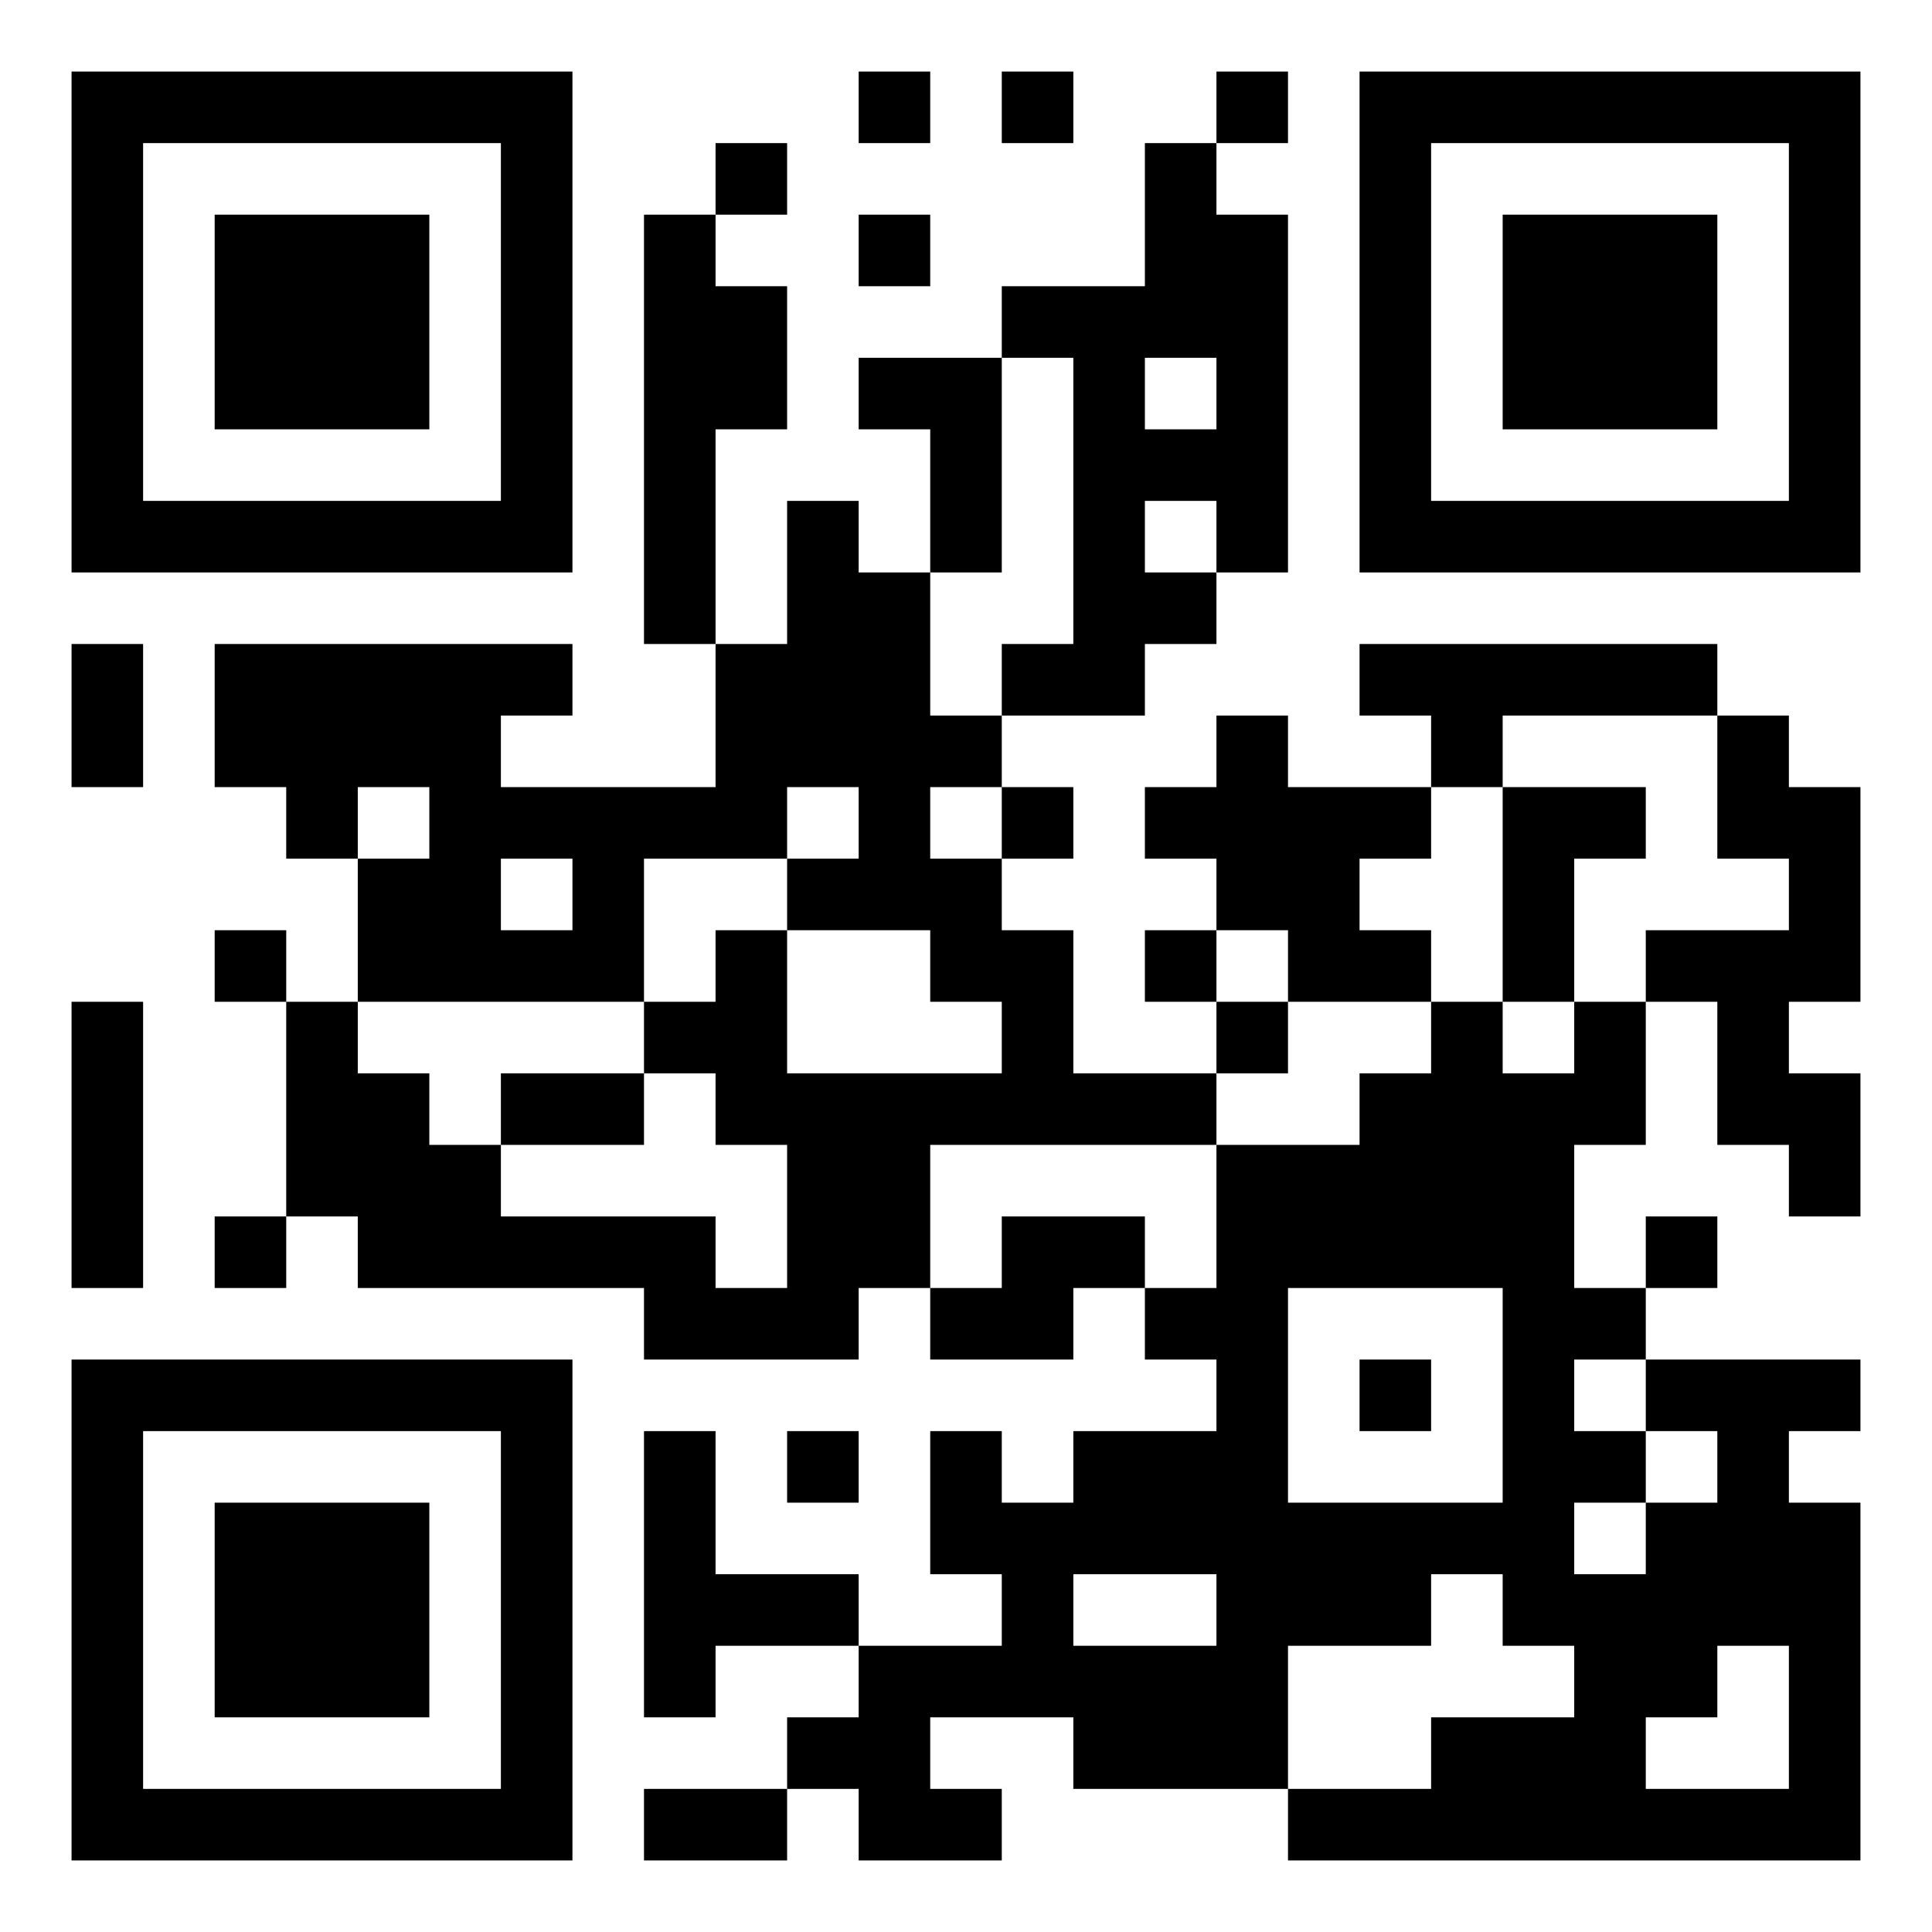
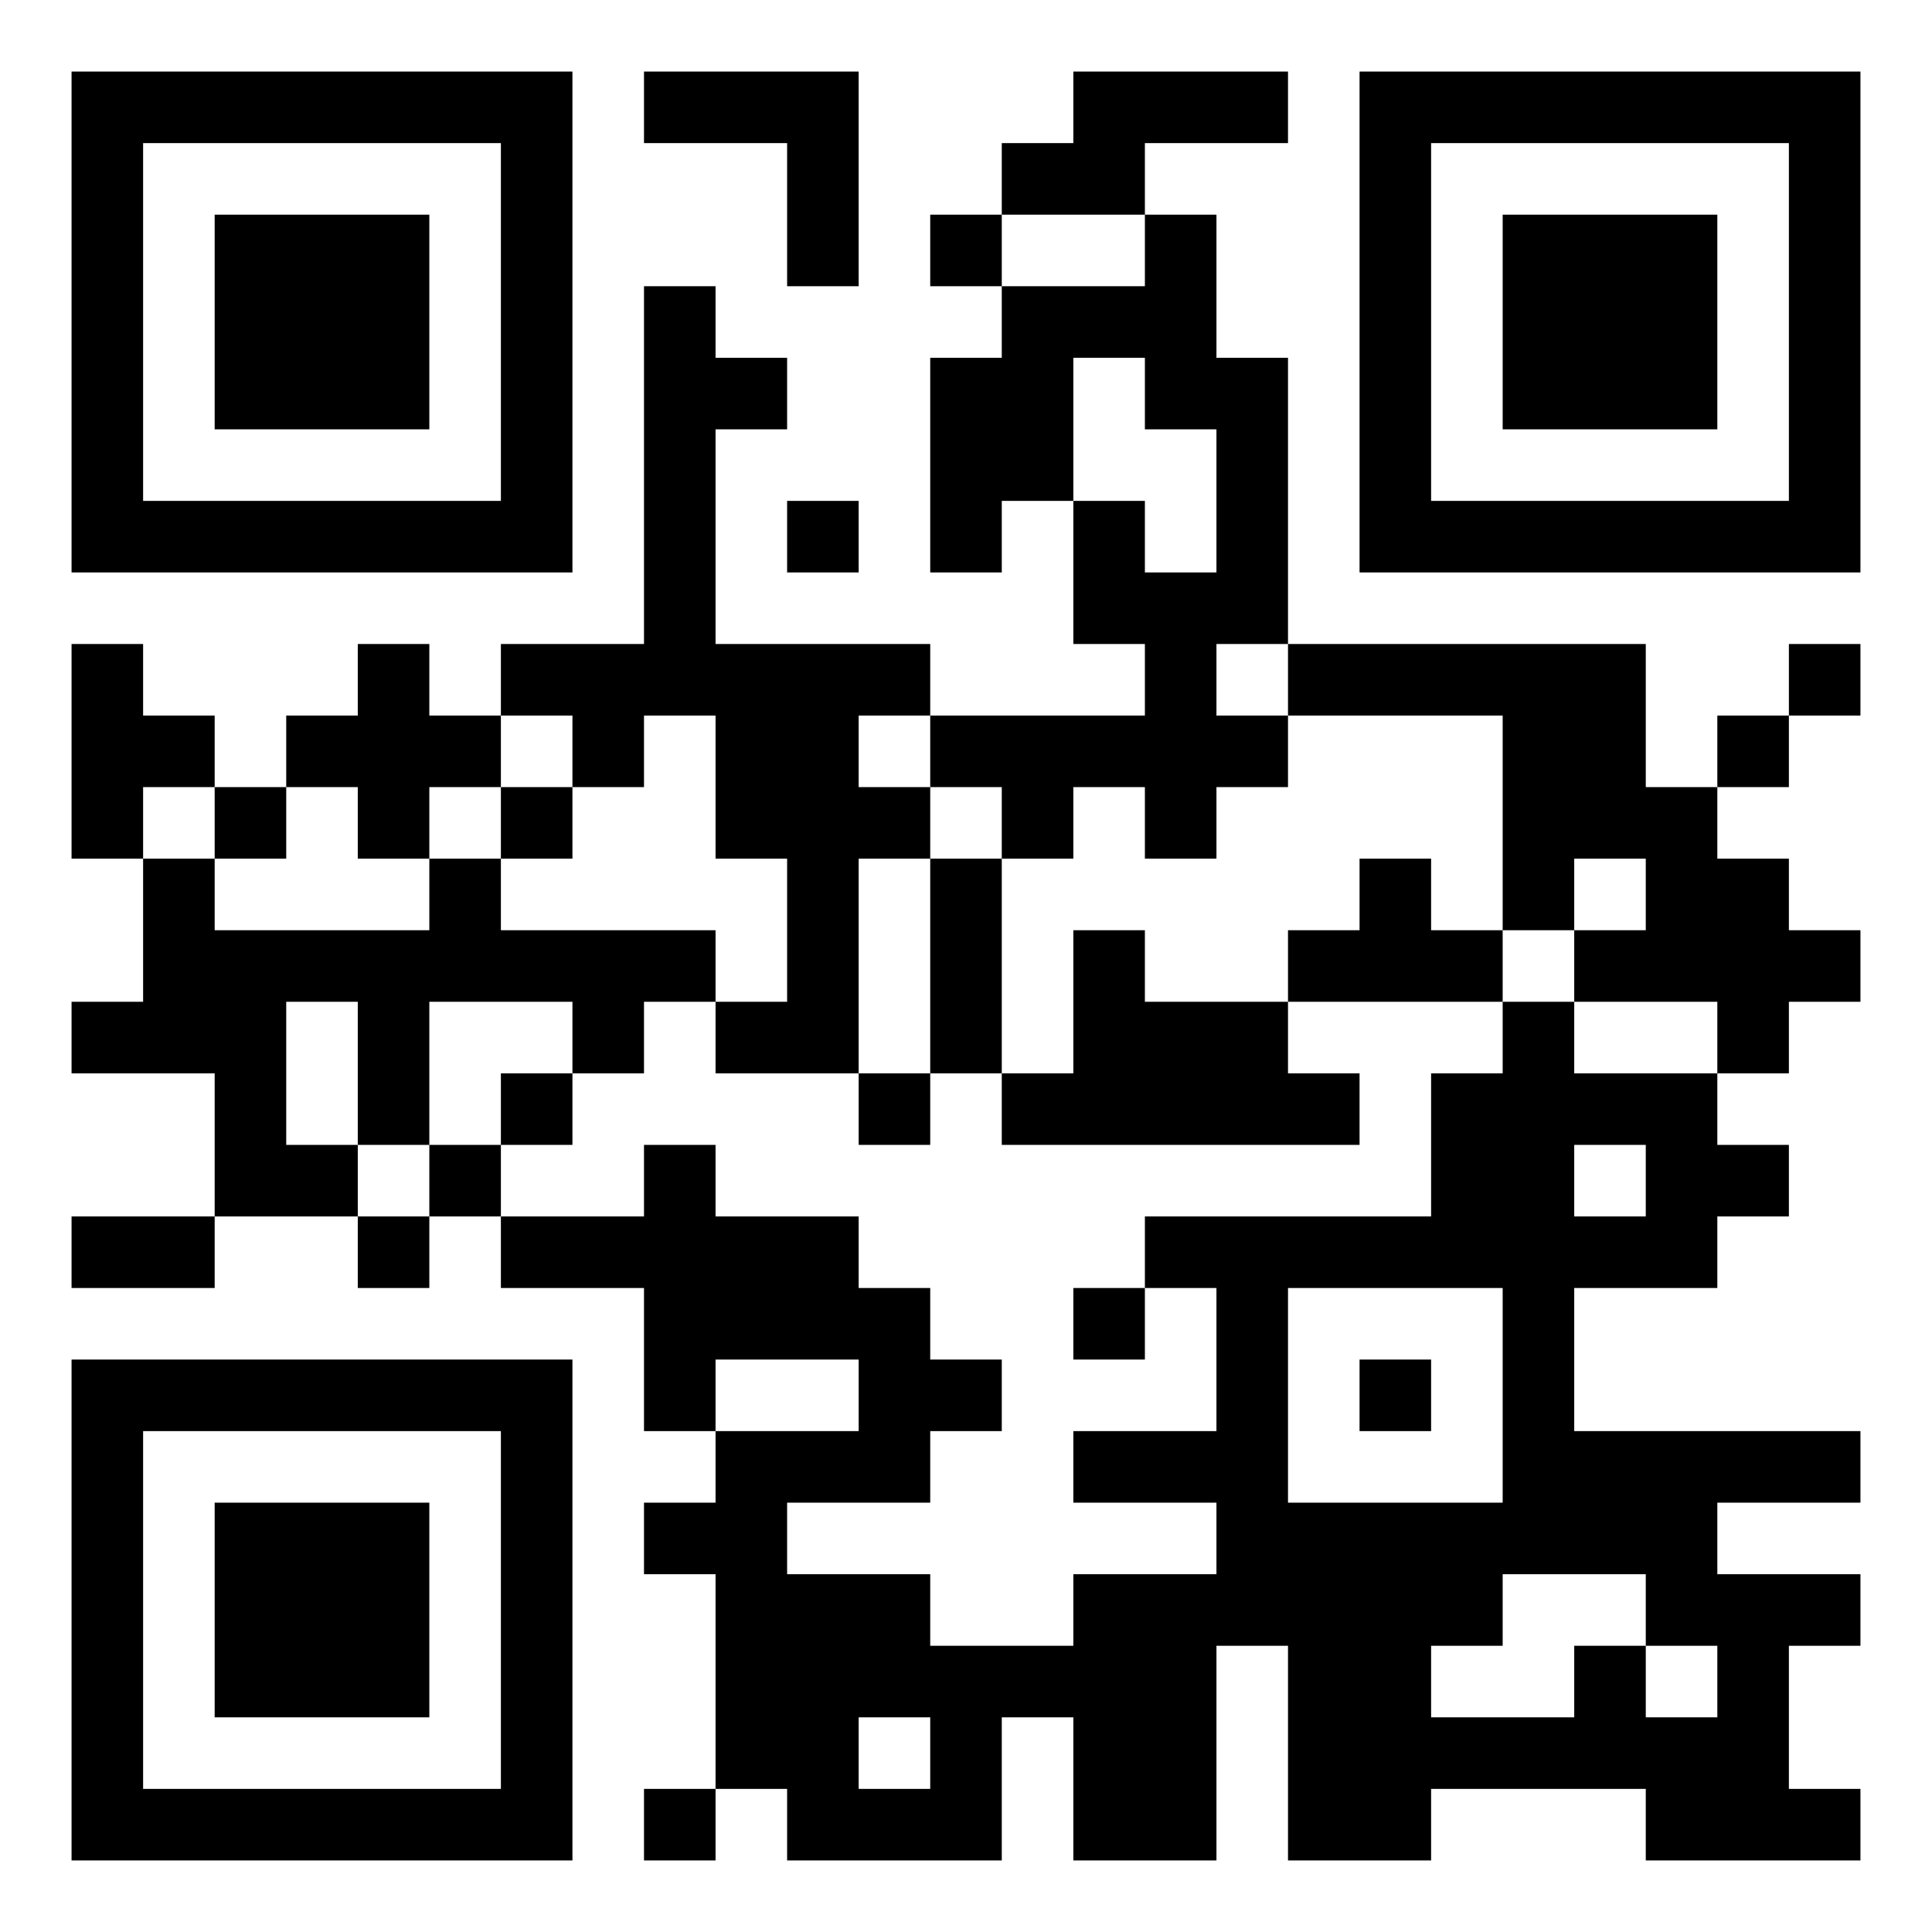
- <svg xmlns="http://www.w3.org/2000/svg" viewBox="0 0 27 27" preserveAspectRatio="xMidYMin meet" class="qr-code">
+ <svg xmlns="http://www.w3.org/2000/svg" viewBox="0 0 27 27" preserveAspectRatio="meet" class="qr-svg">
  <rect width="100%" height="100%" fill="white" />
-   <path d="M1 1h1v1h-1zM2 1h1v1h-1zM3 1h1v1h-1zM4 1h1v1h-1zM5 1h1v1h-1zM6 1h1v1h-1zM7 1h1v1h-1zM12 1h1v1h-1zM14 1h1v1h-1zM17 1h1v1h-1zM19 1h1v1h-1zM20 1h1v1h-1zM21 1h1v1h-1zM22 1h1v1h-1zM23 1h1v1h-1zM24 1h1v1h-1zM25 1h1v1h-1zM1 2h1v1h-1zM7 2h1v1h-1zM10 2h1v1h-1zM16 2h1v1h-1zM19 2h1v1h-1zM25 2h1v1h-1zM1 3h1v1h-1zM3 3h1v1h-1zM4 3h1v1h-1zM5 3h1v1h-1zM7 3h1v1h-1zM9 3h1v1h-1zM12 3h1v1h-1zM16 3h1v1h-1zM17 3h1v1h-1zM19 3h1v1h-1zM21 3h1v1h-1zM22 3h1v1h-1zM23 3h1v1h-1zM25 3h1v1h-1zM1 4h1v1h-1zM3 4h1v1h-1zM4 4h1v1h-1zM5 4h1v1h-1zM7 4h1v1h-1zM9 4h1v1h-1zM10 4h1v1h-1zM14 4h1v1h-1zM15 4h1v1h-1zM16 4h1v1h-1zM17 4h1v1h-1zM19 4h1v1h-1zM21 4h1v1h-1zM22 4h1v1h-1zM23 4h1v1h-1zM25 4h1v1h-1zM1 5h1v1h-1zM3 5h1v1h-1zM4 5h1v1h-1zM5 5h1v1h-1zM7 5h1v1h-1zM9 5h1v1h-1zM10 5h1v1h-1zM12 5h1v1h-1zM13 5h1v1h-1zM15 5h1v1h-1zM17 5h1v1h-1zM19 5h1v1h-1zM21 5h1v1h-1zM22 5h1v1h-1zM23 5h1v1h-1zM25 5h1v1h-1zM1 6h1v1h-1zM7 6h1v1h-1zM9 6h1v1h-1zM13 6h1v1h-1zM15 6h1v1h-1zM16 6h1v1h-1zM17 6h1v1h-1zM19 6h1v1h-1zM25 6h1v1h-1zM1 7h1v1h-1zM2 7h1v1h-1zM3 7h1v1h-1zM4 7h1v1h-1zM5 7h1v1h-1zM6 7h1v1h-1zM7 7h1v1h-1zM9 7h1v1h-1zM11 7h1v1h-1zM13 7h1v1h-1zM15 7h1v1h-1zM17 7h1v1h-1zM19 7h1v1h-1zM20 7h1v1h-1zM21 7h1v1h-1zM22 7h1v1h-1zM23 7h1v1h-1zM24 7h1v1h-1zM25 7h1v1h-1zM9 8h1v1h-1zM11 8h1v1h-1zM12 8h1v1h-1zM15 8h1v1h-1zM16 8h1v1h-1zM1 9h1v1h-1zM3 9h1v1h-1zM4 9h1v1h-1zM5 9h1v1h-1zM6 9h1v1h-1zM7 9h1v1h-1zM10 9h1v1h-1zM11 9h1v1h-1zM12 9h1v1h-1zM14 9h1v1h-1zM15 9h1v1h-1zM19 9h1v1h-1zM20 9h1v1h-1zM21 9h1v1h-1zM22 9h1v1h-1zM23 9h1v1h-1zM1 10h1v1h-1zM3 10h1v1h-1zM4 10h1v1h-1zM5 10h1v1h-1zM6 10h1v1h-1zM10 10h1v1h-1zM11 10h1v1h-1zM12 10h1v1h-1zM13 10h1v1h-1zM17 10h1v1h-1zM20 10h1v1h-1zM24 10h1v1h-1zM4 11h1v1h-1zM6 11h1v1h-1zM7 11h1v1h-1zM8 11h1v1h-1zM9 11h1v1h-1zM10 11h1v1h-1zM12 11h1v1h-1zM14 11h1v1h-1zM16 11h1v1h-1zM17 11h1v1h-1zM18 11h1v1h-1zM19 11h1v1h-1zM21 11h1v1h-1zM22 11h1v1h-1zM24 11h1v1h-1zM25 11h1v1h-1zM5 12h1v1h-1zM6 12h1v1h-1zM8 12h1v1h-1zM11 12h1v1h-1zM12 12h1v1h-1zM13 12h1v1h-1zM17 12h1v1h-1zM18 12h1v1h-1zM21 12h1v1h-1zM25 12h1v1h-1zM3 13h1v1h-1zM5 13h1v1h-1zM6 13h1v1h-1zM7 13h1v1h-1zM8 13h1v1h-1zM10 13h1v1h-1zM13 13h1v1h-1zM14 13h1v1h-1zM16 13h1v1h-1zM18 13h1v1h-1zM19 13h1v1h-1zM21 13h1v1h-1zM23 13h1v1h-1zM24 13h1v1h-1zM25 13h1v1h-1zM1 14h1v1h-1zM4 14h1v1h-1zM9 14h1v1h-1zM10 14h1v1h-1zM14 14h1v1h-1zM17 14h1v1h-1zM20 14h1v1h-1zM22 14h1v1h-1zM24 14h1v1h-1zM1 15h1v1h-1zM4 15h1v1h-1zM5 15h1v1h-1zM7 15h1v1h-1zM8 15h1v1h-1zM10 15h1v1h-1zM11 15h1v1h-1zM12 15h1v1h-1zM13 15h1v1h-1zM14 15h1v1h-1zM15 15h1v1h-1zM16 15h1v1h-1zM19 15h1v1h-1zM20 15h1v1h-1zM21 15h1v1h-1zM22 15h1v1h-1zM24 15h1v1h-1zM25 15h1v1h-1zM1 16h1v1h-1zM4 16h1v1h-1zM5 16h1v1h-1zM6 16h1v1h-1zM11 16h1v1h-1zM12 16h1v1h-1zM17 16h1v1h-1zM18 16h1v1h-1zM19 16h1v1h-1zM20 16h1v1h-1zM21 16h1v1h-1zM25 16h1v1h-1zM1 17h1v1h-1zM3 17h1v1h-1zM5 17h1v1h-1zM6 17h1v1h-1zM7 17h1v1h-1zM8 17h1v1h-1zM9 17h1v1h-1zM11 17h1v1h-1zM12 17h1v1h-1zM14 17h1v1h-1zM15 17h1v1h-1zM17 17h1v1h-1zM18 17h1v1h-1zM19 17h1v1h-1zM20 17h1v1h-1zM21 17h1v1h-1zM23 17h1v1h-1zM9 18h1v1h-1zM10 18h1v1h-1zM11 18h1v1h-1zM13 18h1v1h-1zM14 18h1v1h-1zM16 18h1v1h-1zM17 18h1v1h-1zM21 18h1v1h-1zM22 18h1v1h-1zM1 19h1v1h-1zM2 19h1v1h-1zM3 19h1v1h-1zM4 19h1v1h-1zM5 19h1v1h-1zM6 19h1v1h-1zM7 19h1v1h-1zM17 19h1v1h-1zM19 19h1v1h-1zM21 19h1v1h-1zM23 19h1v1h-1zM24 19h1v1h-1zM25 19h1v1h-1zM1 20h1v1h-1zM7 20h1v1h-1zM9 20h1v1h-1zM11 20h1v1h-1zM13 20h1v1h-1zM15 20h1v1h-1zM16 20h1v1h-1zM17 20h1v1h-1zM21 20h1v1h-1zM22 20h1v1h-1zM24 20h1v1h-1zM1 21h1v1h-1zM3 21h1v1h-1zM4 21h1v1h-1zM5 21h1v1h-1zM7 21h1v1h-1zM9 21h1v1h-1zM13 21h1v1h-1zM14 21h1v1h-1zM15 21h1v1h-1zM16 21h1v1h-1zM17 21h1v1h-1zM18 21h1v1h-1zM19 21h1v1h-1zM20 21h1v1h-1zM21 21h1v1h-1zM23 21h1v1h-1zM24 21h1v1h-1zM25 21h1v1h-1zM1 22h1v1h-1zM3 22h1v1h-1zM4 22h1v1h-1zM5 22h1v1h-1zM7 22h1v1h-1zM9 22h1v1h-1zM10 22h1v1h-1zM11 22h1v1h-1zM14 22h1v1h-1zM17 22h1v1h-1zM18 22h1v1h-1zM19 22h1v1h-1zM21 22h1v1h-1zM22 22h1v1h-1zM23 22h1v1h-1zM24 22h1v1h-1zM25 22h1v1h-1zM1 23h1v1h-1zM3 23h1v1h-1zM4 23h1v1h-1zM5 23h1v1h-1zM7 23h1v1h-1zM9 23h1v1h-1zM12 23h1v1h-1zM13 23h1v1h-1zM14 23h1v1h-1zM15 23h1v1h-1zM16 23h1v1h-1zM17 23h1v1h-1zM22 23h1v1h-1zM23 23h1v1h-1zM25 23h1v1h-1zM1 24h1v1h-1zM7 24h1v1h-1zM11 24h1v1h-1zM12 24h1v1h-1zM15 24h1v1h-1zM16 24h1v1h-1zM17 24h1v1h-1zM20 24h1v1h-1zM21 24h1v1h-1zM22 24h1v1h-1zM25 24h1v1h-1zM1 25h1v1h-1zM2 25h1v1h-1zM3 25h1v1h-1zM4 25h1v1h-1zM5 25h1v1h-1zM6 25h1v1h-1zM7 25h1v1h-1zM9 25h1v1h-1zM10 25h1v1h-1zM12 25h1v1h-1zM13 25h1v1h-1zM18 25h1v1h-1zM19 25h1v1h-1zM20 25h1v1h-1zM21 25h1v1h-1zM22 25h1v1h-1zM23 25h1v1h-1zM24 25h1v1h-1zM25 25h1v1h-1z" fill="black" />
+   <path d="M1 1h1v1h-1zM2 1h1v1h-1zM3 1h1v1h-1zM4 1h1v1h-1zM5 1h1v1h-1zM6 1h1v1h-1zM7 1h1v1h-1zM9 1h1v1h-1zM10 1h1v1h-1zM11 1h1v1h-1zM15 1h1v1h-1zM16 1h1v1h-1zM17 1h1v1h-1zM19 1h1v1h-1zM20 1h1v1h-1zM21 1h1v1h-1zM22 1h1v1h-1zM23 1h1v1h-1zM24 1h1v1h-1zM25 1h1v1h-1zM1 2h1v1h-1zM7 2h1v1h-1zM11 2h1v1h-1zM14 2h1v1h-1zM15 2h1v1h-1zM19 2h1v1h-1zM25 2h1v1h-1zM1 3h1v1h-1zM3 3h1v1h-1zM4 3h1v1h-1zM5 3h1v1h-1zM7 3h1v1h-1zM11 3h1v1h-1zM13 3h1v1h-1zM16 3h1v1h-1zM19 3h1v1h-1zM21 3h1v1h-1zM22 3h1v1h-1zM23 3h1v1h-1zM25 3h1v1h-1zM1 4h1v1h-1zM3 4h1v1h-1zM4 4h1v1h-1zM5 4h1v1h-1zM7 4h1v1h-1zM9 4h1v1h-1zM14 4h1v1h-1zM15 4h1v1h-1zM16 4h1v1h-1zM19 4h1v1h-1zM21 4h1v1h-1zM22 4h1v1h-1zM23 4h1v1h-1zM25 4h1v1h-1zM1 5h1v1h-1zM3 5h1v1h-1zM4 5h1v1h-1zM5 5h1v1h-1zM7 5h1v1h-1zM9 5h1v1h-1zM10 5h1v1h-1zM13 5h1v1h-1zM14 5h1v1h-1zM16 5h1v1h-1zM17 5h1v1h-1zM19 5h1v1h-1zM21 5h1v1h-1zM22 5h1v1h-1zM23 5h1v1h-1zM25 5h1v1h-1zM1 6h1v1h-1zM7 6h1v1h-1zM9 6h1v1h-1zM13 6h1v1h-1zM14 6h1v1h-1zM17 6h1v1h-1zM19 6h1v1h-1zM25 6h1v1h-1zM1 7h1v1h-1zM2 7h1v1h-1zM3 7h1v1h-1zM4 7h1v1h-1zM5 7h1v1h-1zM6 7h1v1h-1zM7 7h1v1h-1zM9 7h1v1h-1zM11 7h1v1h-1zM13 7h1v1h-1zM15 7h1v1h-1zM17 7h1v1h-1zM19 7h1v1h-1zM20 7h1v1h-1zM21 7h1v1h-1zM22 7h1v1h-1zM23 7h1v1h-1zM24 7h1v1h-1zM25 7h1v1h-1zM9 8h1v1h-1zM15 8h1v1h-1zM16 8h1v1h-1zM17 8h1v1h-1zM1 9h1v1h-1zM5 9h1v1h-1zM7 9h1v1h-1zM8 9h1v1h-1zM9 9h1v1h-1zM10 9h1v1h-1zM11 9h1v1h-1zM12 9h1v1h-1zM16 9h1v1h-1zM18 9h1v1h-1zM19 9h1v1h-1zM20 9h1v1h-1zM21 9h1v1h-1zM22 9h1v1h-1zM25 9h1v1h-1zM1 10h1v1h-1zM2 10h1v1h-1zM4 10h1v1h-1zM5 10h1v1h-1zM6 10h1v1h-1zM8 10h1v1h-1zM10 10h1v1h-1zM11 10h1v1h-1zM13 10h1v1h-1zM14 10h1v1h-1zM15 10h1v1h-1zM16 10h1v1h-1zM17 10h1v1h-1zM21 10h1v1h-1zM22 10h1v1h-1zM24 10h1v1h-1zM1 11h1v1h-1zM3 11h1v1h-1zM5 11h1v1h-1zM7 11h1v1h-1zM10 11h1v1h-1zM11 11h1v1h-1zM12 11h1v1h-1zM14 11h1v1h-1zM16 11h1v1h-1zM21 11h1v1h-1zM22 11h1v1h-1zM23 11h1v1h-1zM2 12h1v1h-1zM6 12h1v1h-1zM11 12h1v1h-1zM13 12h1v1h-1zM19 12h1v1h-1zM21 12h1v1h-1zM23 12h1v1h-1zM24 12h1v1h-1zM2 13h1v1h-1zM3 13h1v1h-1zM4 13h1v1h-1zM5 13h1v1h-1zM6 13h1v1h-1zM7 13h1v1h-1zM8 13h1v1h-1zM9 13h1v1h-1zM11 13h1v1h-1zM13 13h1v1h-1zM15 13h1v1h-1zM18 13h1v1h-1zM19 13h1v1h-1zM20 13h1v1h-1zM22 13h1v1h-1zM23 13h1v1h-1zM24 13h1v1h-1zM25 13h1v1h-1zM1 14h1v1h-1zM2 14h1v1h-1zM3 14h1v1h-1zM5 14h1v1h-1zM8 14h1v1h-1zM10 14h1v1h-1zM11 14h1v1h-1zM13 14h1v1h-1zM15 14h1v1h-1zM16 14h1v1h-1zM17 14h1v1h-1zM21 14h1v1h-1zM24 14h1v1h-1zM3 15h1v1h-1zM5 15h1v1h-1zM7 15h1v1h-1zM12 15h1v1h-1zM14 15h1v1h-1zM15 15h1v1h-1zM16 15h1v1h-1zM17 15h1v1h-1zM18 15h1v1h-1zM20 15h1v1h-1zM21 15h1v1h-1zM22 15h1v1h-1zM23 15h1v1h-1zM3 16h1v1h-1zM4 16h1v1h-1zM6 16h1v1h-1zM9 16h1v1h-1zM20 16h1v1h-1zM21 16h1v1h-1zM23 16h1v1h-1zM24 16h1v1h-1zM1 17h1v1h-1zM2 17h1v1h-1zM5 17h1v1h-1zM7 17h1v1h-1zM8 17h1v1h-1zM9 17h1v1h-1zM10 17h1v1h-1zM11 17h1v1h-1zM16 17h1v1h-1zM17 17h1v1h-1zM18 17h1v1h-1zM19 17h1v1h-1zM20 17h1v1h-1zM21 17h1v1h-1zM22 17h1v1h-1zM23 17h1v1h-1zM9 18h1v1h-1zM10 18h1v1h-1zM11 18h1v1h-1zM12 18h1v1h-1zM15 18h1v1h-1zM17 18h1v1h-1zM21 18h1v1h-1zM1 19h1v1h-1zM2 19h1v1h-1zM3 19h1v1h-1zM4 19h1v1h-1zM5 19h1v1h-1zM6 19h1v1h-1zM7 19h1v1h-1zM9 19h1v1h-1zM12 19h1v1h-1zM13 19h1v1h-1zM17 19h1v1h-1zM19 19h1v1h-1zM21 19h1v1h-1zM1 20h1v1h-1zM7 20h1v1h-1zM10 20h1v1h-1zM11 20h1v1h-1zM12 20h1v1h-1zM15 20h1v1h-1zM16 20h1v1h-1zM17 20h1v1h-1zM21 20h1v1h-1zM22 20h1v1h-1zM23 20h1v1h-1zM24 20h1v1h-1zM25 20h1v1h-1zM1 21h1v1h-1zM3 21h1v1h-1zM4 21h1v1h-1zM5 21h1v1h-1zM7 21h1v1h-1zM9 21h1v1h-1zM10 21h1v1h-1zM17 21h1v1h-1zM18 21h1v1h-1zM19 21h1v1h-1zM20 21h1v1h-1zM21 21h1v1h-1zM22 21h1v1h-1zM23 21h1v1h-1zM1 22h1v1h-1zM3 22h1v1h-1zM4 22h1v1h-1zM5 22h1v1h-1zM7 22h1v1h-1zM10 22h1v1h-1zM11 22h1v1h-1zM12 22h1v1h-1zM15 22h1v1h-1zM16 22h1v1h-1zM17 22h1v1h-1zM18 22h1v1h-1zM19 22h1v1h-1zM20 22h1v1h-1zM23 22h1v1h-1zM24 22h1v1h-1zM25 22h1v1h-1zM1 23h1v1h-1zM3 23h1v1h-1zM4 23h1v1h-1zM5 23h1v1h-1zM7 23h1v1h-1zM10 23h1v1h-1zM11 23h1v1h-1zM12 23h1v1h-1zM13 23h1v1h-1zM14 23h1v1h-1zM15 23h1v1h-1zM16 23h1v1h-1zM18 23h1v1h-1zM19 23h1v1h-1zM22 23h1v1h-1zM24 23h1v1h-1zM1 24h1v1h-1zM7 24h1v1h-1zM10 24h1v1h-1zM11 24h1v1h-1zM13 24h1v1h-1zM15 24h1v1h-1zM16 24h1v1h-1zM18 24h1v1h-1zM19 24h1v1h-1zM20 24h1v1h-1zM21 24h1v1h-1zM22 24h1v1h-1zM23 24h1v1h-1zM24 24h1v1h-1zM1 25h1v1h-1zM2 25h1v1h-1zM3 25h1v1h-1zM4 25h1v1h-1zM5 25h1v1h-1zM6 25h1v1h-1zM7 25h1v1h-1zM9 25h1v1h-1zM11 25h1v1h-1zM12 25h1v1h-1zM13 25h1v1h-1zM15 25h1v1h-1zM16 25h1v1h-1zM18 25h1v1h-1zM19 25h1v1h-1zM23 25h1v1h-1zM24 25h1v1h-1zM25 25h1v1h-1z" fill="black" />
</svg>
